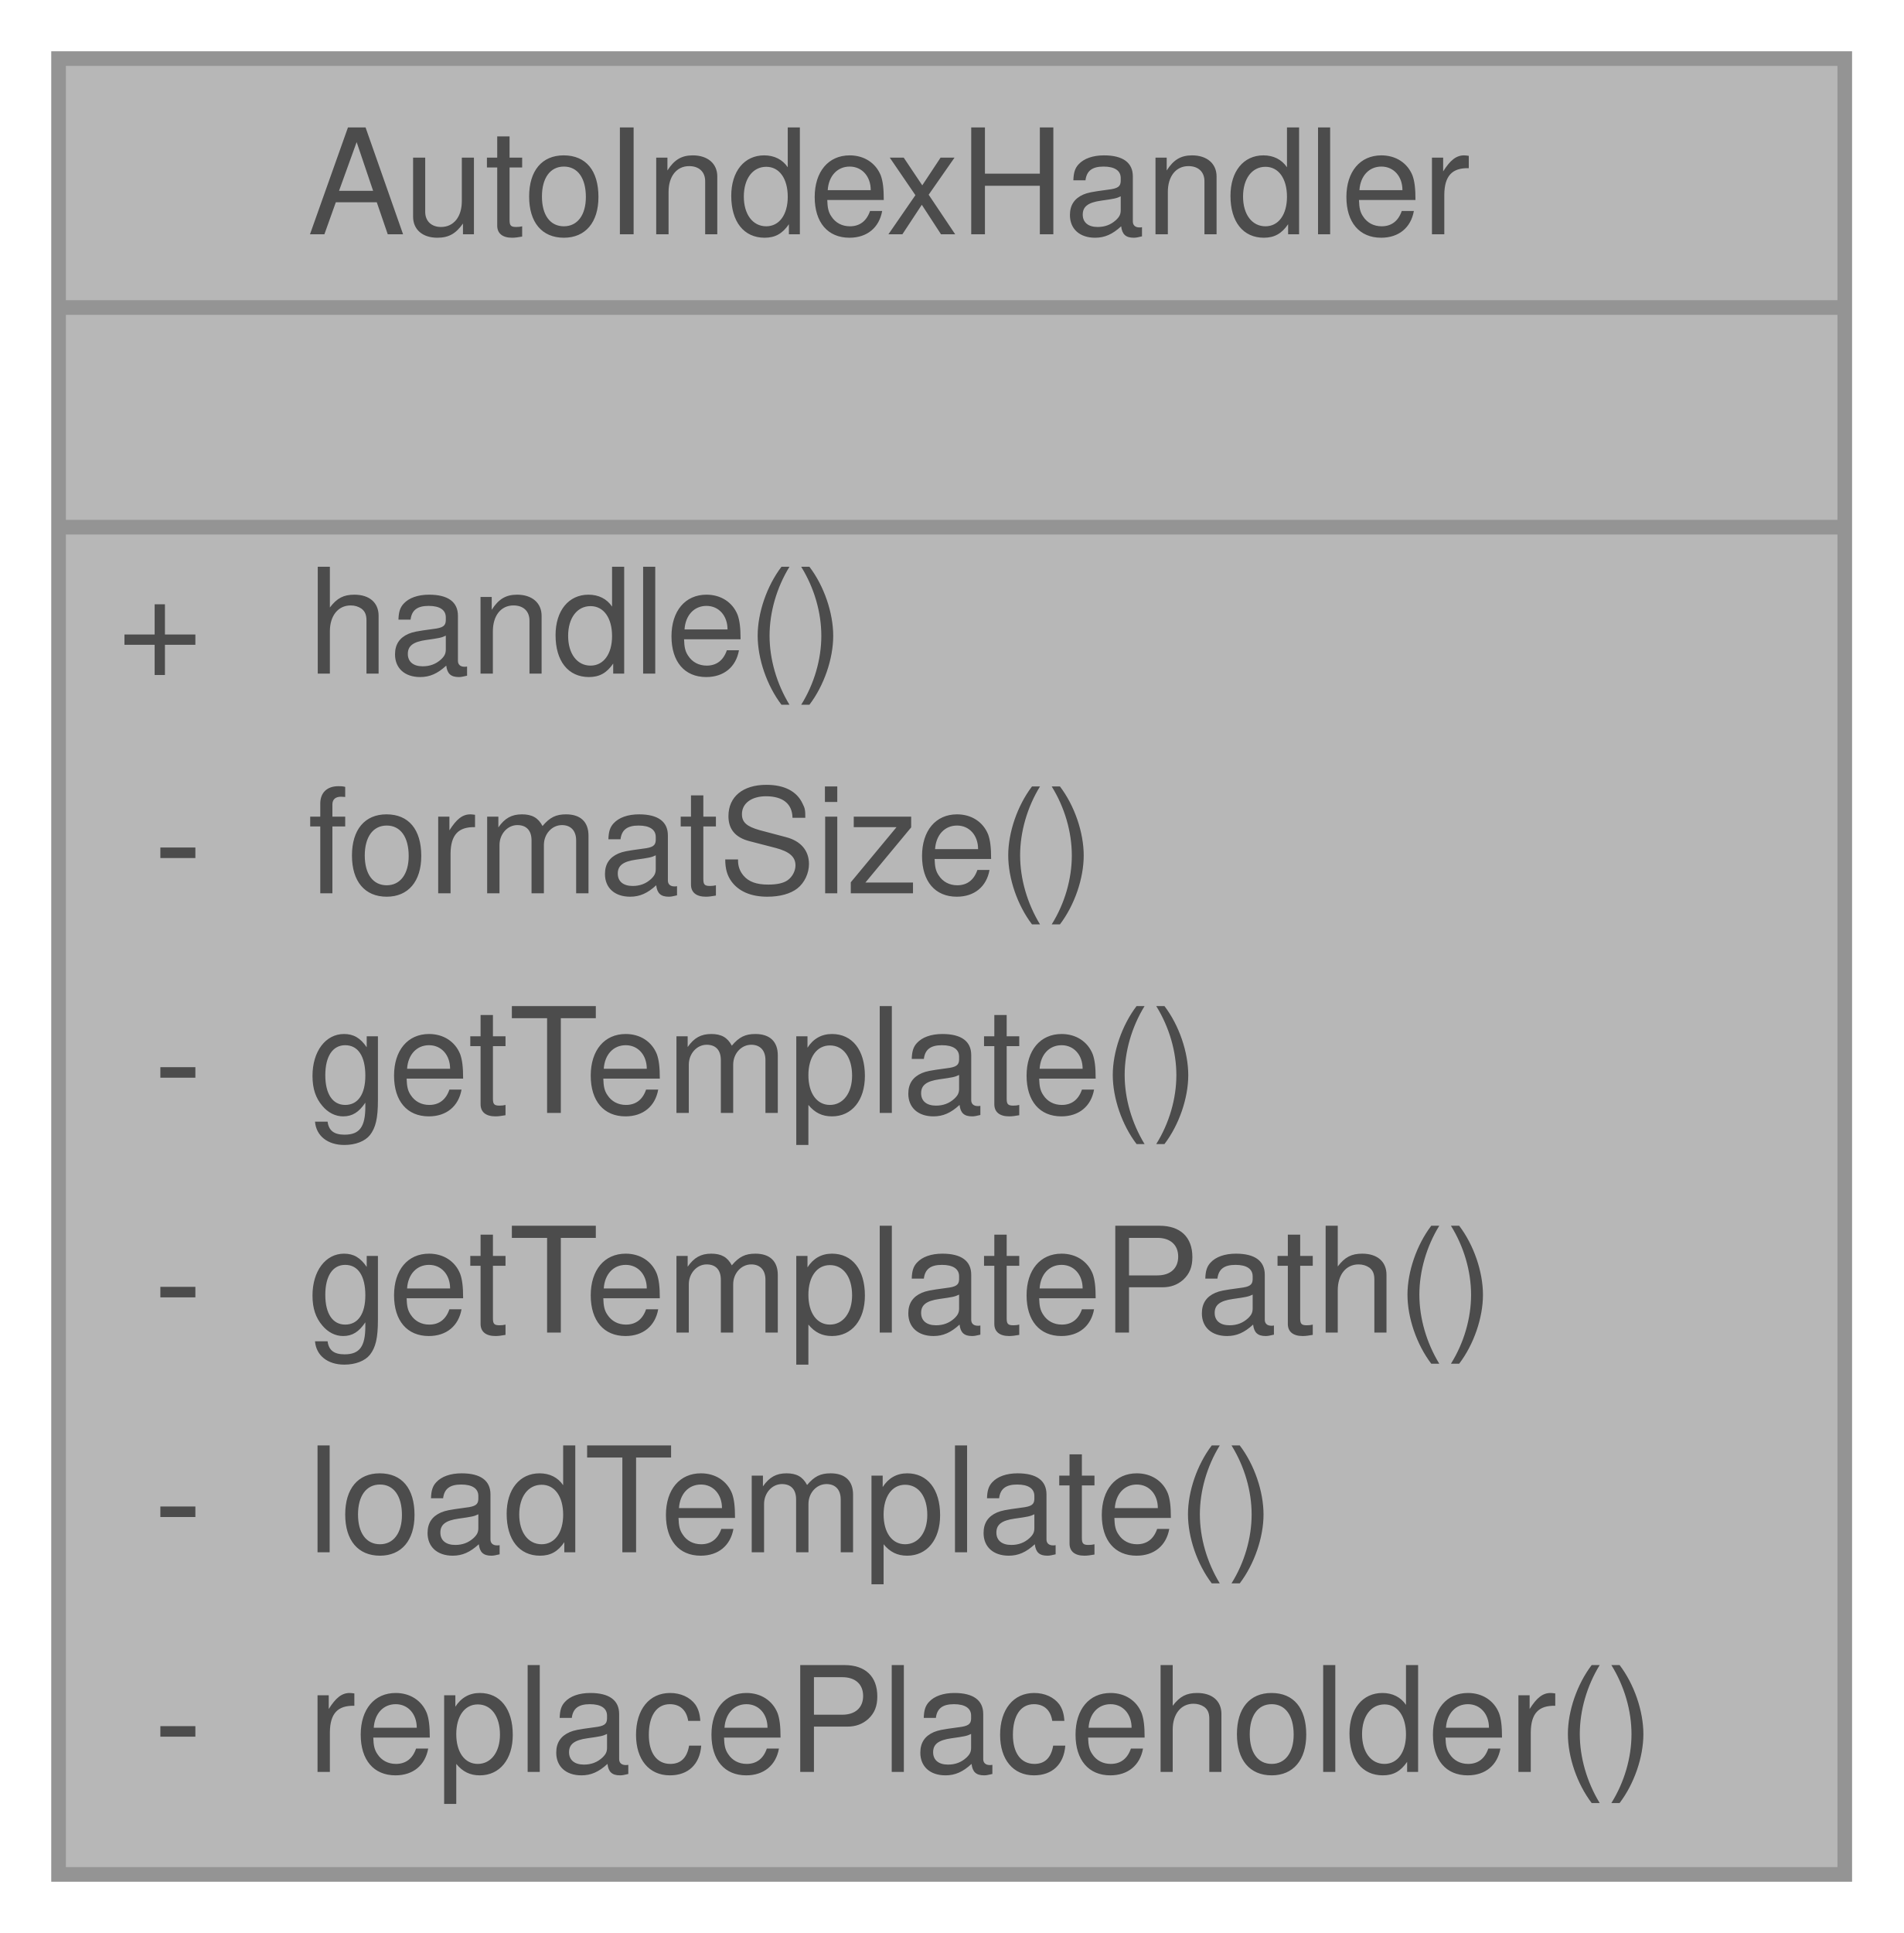
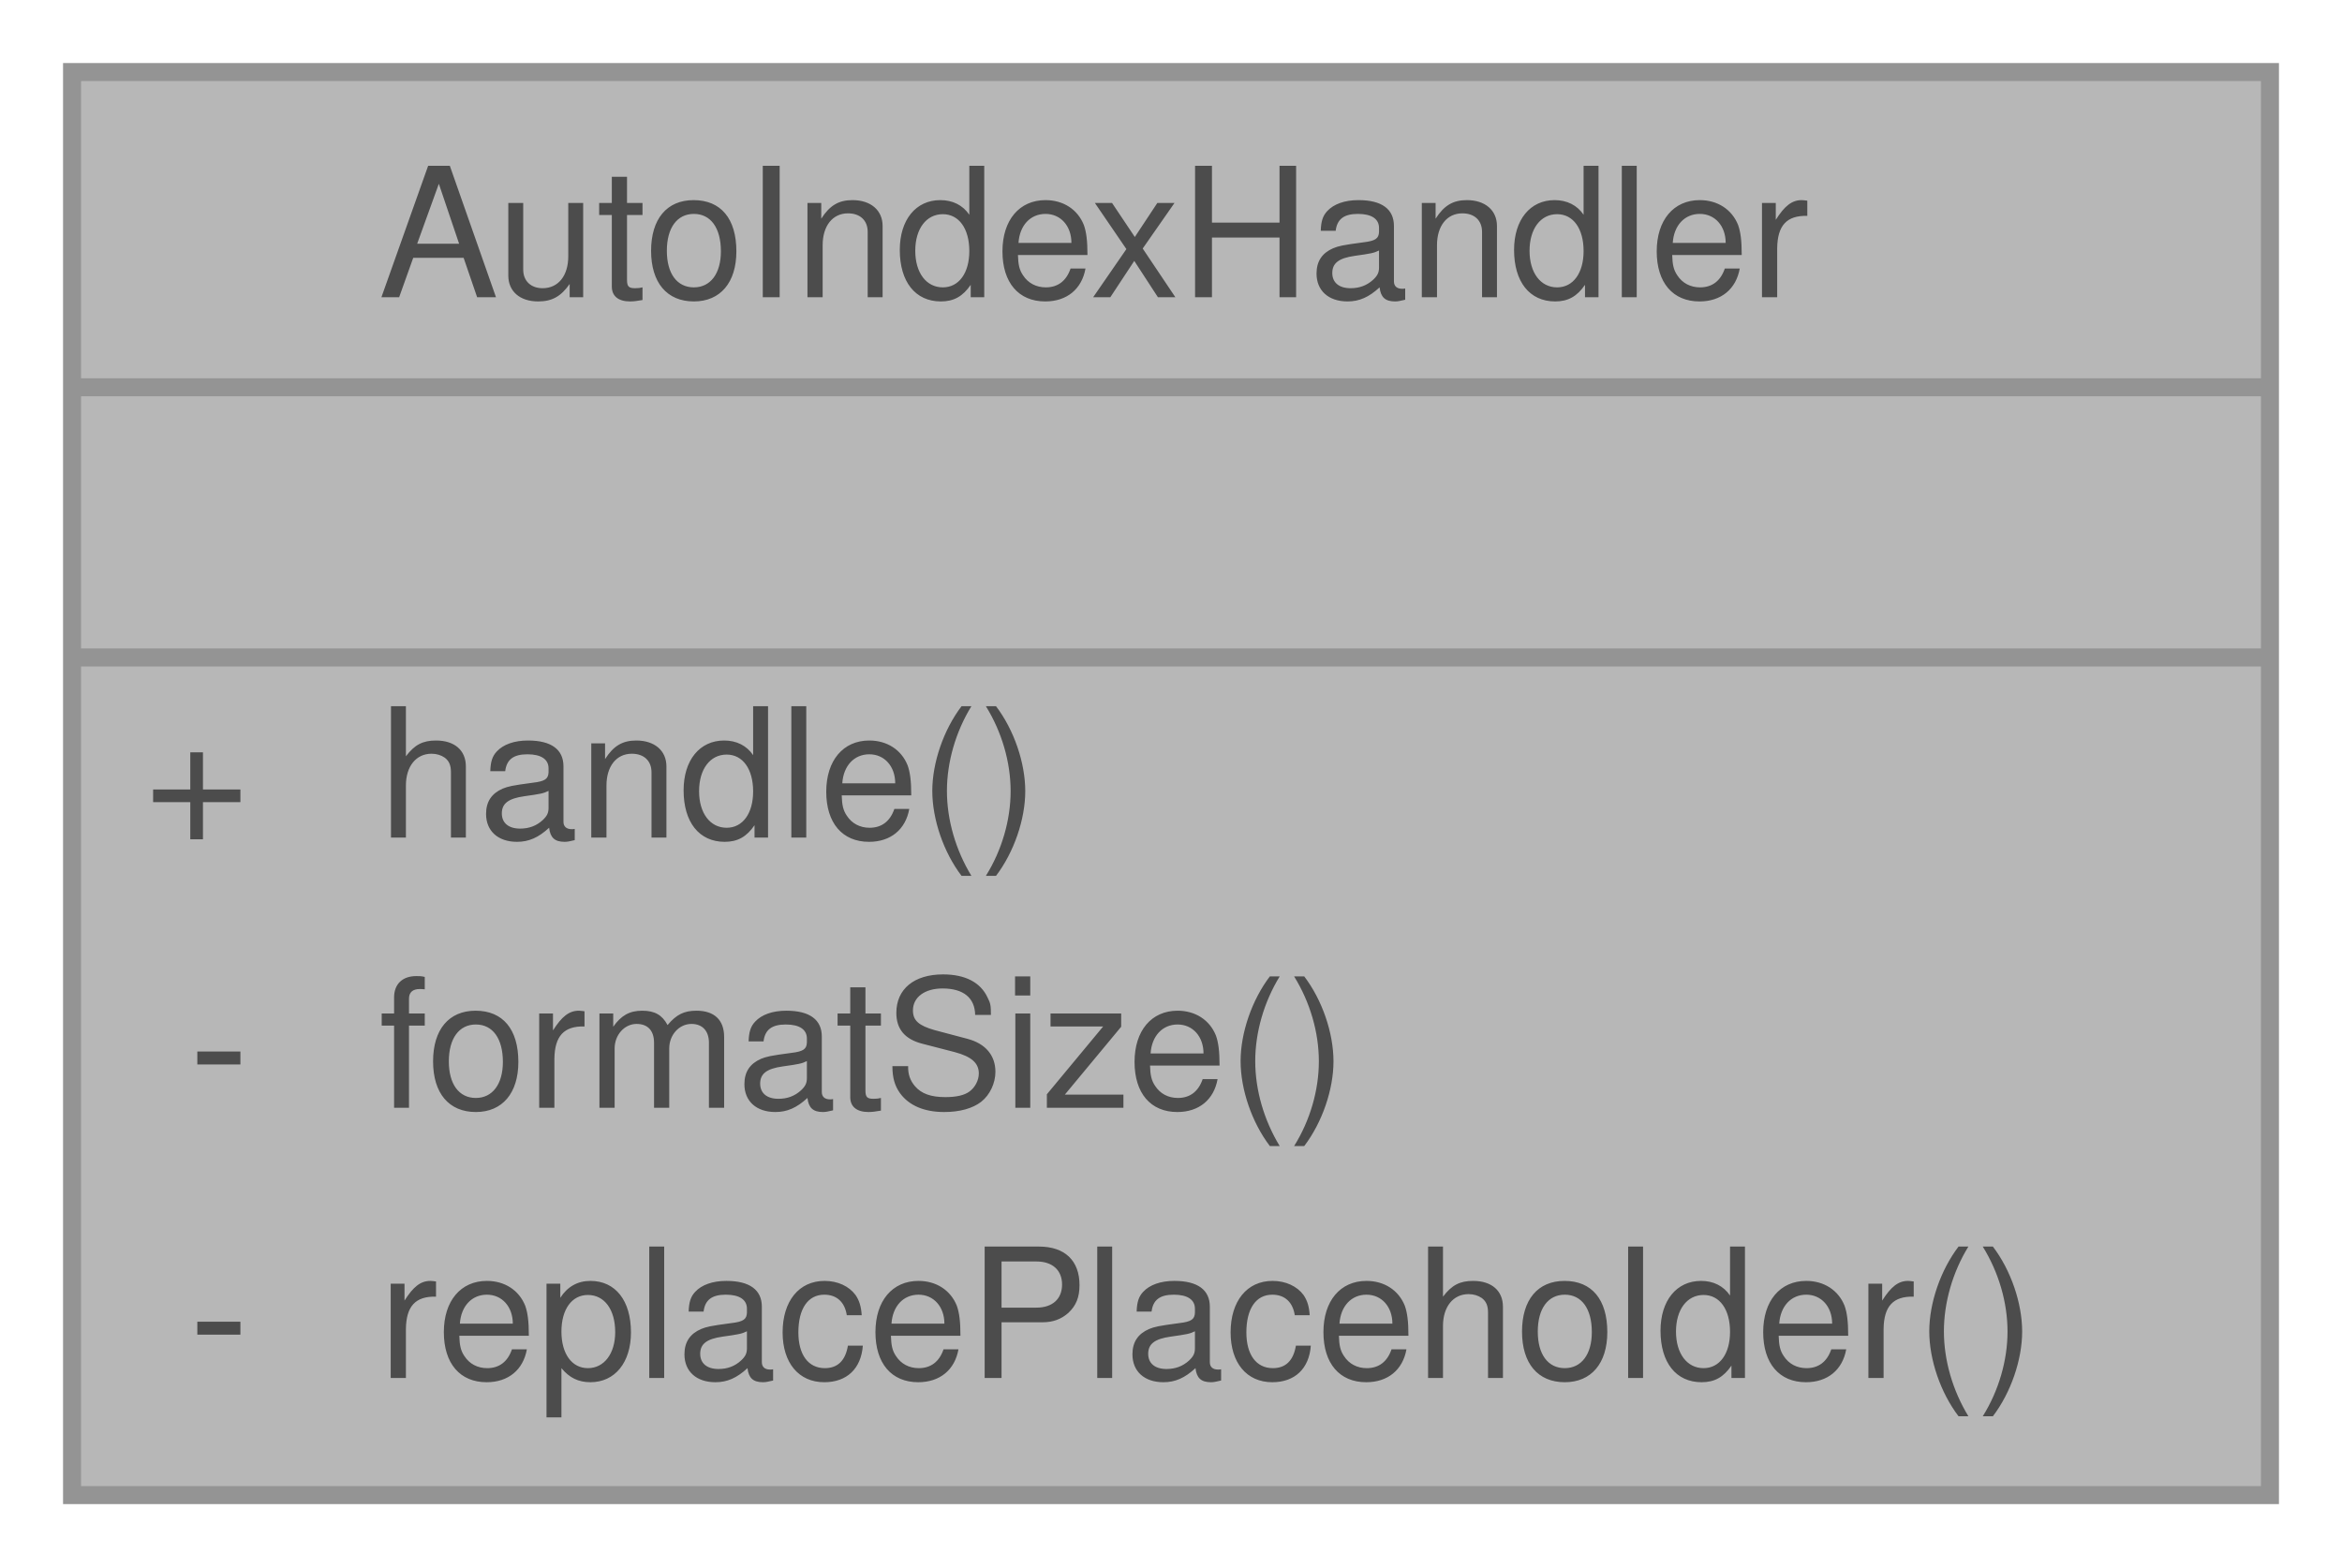
- <svg xmlns="http://www.w3.org/2000/svg" xmlns:xlink="http://www.w3.org/1999/xlink" width="130pt" height="132pt" viewBox="0.00 0.00 130.00 132.00">
+ <svg xmlns="http://www.w3.org/2000/svg" xmlns:xlink="http://www.w3.org/1999/xlink" width="130pt" height="87pt" viewBox="0.00 0.00 130.00 87.00">
  <svg id="main" version="1.1" xml:space="preserve">
    <style type="text/css">
.node, .edge {opacity: 0.7;}
.node.selected, .edge.selected {opacity: 1;}
.edge:hover path { stroke: red; }
.edge:hover polygon { stroke: red; fill: red; }
</style>
    <svg id="graph" class="graph">
-       <g id="graph0" class="graph" transform="scale(1 1) rotate(0) translate(4 128)">
+       <g id="graph0" class="graph" transform="scale(1 1) rotate(0) translate(4 83)">
        <g id="Node000001" class="node">
          <g id="a_Node000001">
            <a xlink:title=" ">
-               <polygon fill="#999999" stroke="transparent" points="122,-124 0,-124 0,0 122,0 122,-124" />
-               <text text-anchor="start" x="17" y="-112" font-family="Helvetica,sans-Serif" font-size="10.00">AutoIndexHandler</text>
-               <text text-anchor="start" x="59" y="-97" font-family="Helvetica,sans-Serif" font-size="10.00"> </text>
-               <text text-anchor="start" x="4" y="-82" font-family="Helvetica,sans-Serif" font-size="10.00">+</text>
-               <text text-anchor="start" x="17" y="-82" font-family="Helvetica,sans-Serif" font-size="10.00">handle()</text>
-               <text text-anchor="start" x="6.5" y="-67" font-family="Helvetica,sans-Serif" font-size="10.00">-</text>
-               <text text-anchor="start" x="17" y="-67" font-family="Helvetica,sans-Serif" font-size="10.00">formatSize()</text>
-               <text text-anchor="start" x="6.5" y="-52" font-family="Helvetica,sans-Serif" font-size="10.00">-</text>
-               <text text-anchor="start" x="17" y="-52" font-family="Helvetica,sans-Serif" font-size="10.00">getTemplate()</text>
-               <text text-anchor="start" x="6.5" y="-37" font-family="Helvetica,sans-Serif" font-size="10.00">-</text>
-               <text text-anchor="start" x="17" y="-37" font-family="Helvetica,sans-Serif" font-size="10.00">getTemplatePath()</text>
-               <text text-anchor="start" x="6.5" y="-22" font-family="Helvetica,sans-Serif" font-size="10.00">-</text>
-               <text text-anchor="start" x="17" y="-22" font-family="Helvetica,sans-Serif" font-size="10.00">loadTemplate()</text>
-               <text text-anchor="start" x="6.5" y="-7" font-family="Helvetica,sans-Serif" font-size="10.00">-</text>
-               <text text-anchor="start" x="17" y="-7" font-family="Helvetica,sans-Serif" font-size="10.00">replacePlaceholder()</text>
-               <polygon fill="#666666" stroke="#666666" points="0,-107 0,-107 122,-107 122,-107 0,-107" />
-               <polygon fill="#666666" stroke="#666666" points="0,-92 0,-92 122,-92 122,-92 0,-92" />
-               <polygon fill="none" stroke="#666666" points="0,0 0,-124 122,-124 122,0 0,0" />
+               <polygon fill="#999999" stroke="transparent" points="122,-79 0,-79 0,0 122,0 122,-79" />
+               <text text-anchor="start" x="17" y="-66.5" font-family="Helvetica,sans-Serif" font-size="10.00">AutoIndexHandler</text>
+               <text text-anchor="start" x="59" y="-51.5" font-family="Helvetica,sans-Serif" font-size="10.00"> </text>
+               <text text-anchor="start" x="4" y="-36.5" font-family="Helvetica,sans-Serif" font-size="10.00">+</text>
+               <text text-anchor="start" x="17" y="-36.5" font-family="Helvetica,sans-Serif" font-size="10.00">handle()</text>
+               <text text-anchor="start" x="6.5" y="-21.5" font-family="Helvetica,sans-Serif" font-size="10.00">-</text>
+               <text text-anchor="start" x="17" y="-21.5" font-family="Helvetica,sans-Serif" font-size="10.00">formatSize()</text>
+               <text text-anchor="start" x="6.5" y="-6.5" font-family="Helvetica,sans-Serif" font-size="10.00">-</text>
+               <text text-anchor="start" x="17" y="-6.5" font-family="Helvetica,sans-Serif" font-size="10.00">replacePlaceholder()</text>
+               <polygon fill="#666666" stroke="#666666" points="0,-61.5 0,-61.5 122,-61.5 122,-61.5 0,-61.5" />
+               <polygon fill="#666666" stroke="#666666" points="0,-46.5 0,-46.5 122,-46.5 122,-46.5 0,-46.5" />
+               <polygon fill="none" stroke="#666666" points="0,0 0,-79 122,-79 122,0 0,0" />
            </a>
          </g>
        </g>
      </g>
    </svg>
  </svg>
  <style type="text/css">

[data-mouse-over-selected='false'] { opacity: 0.7; }
[data-mouse-over-selected='true']  { opacity: 1.0; }

</style>
</svg>
